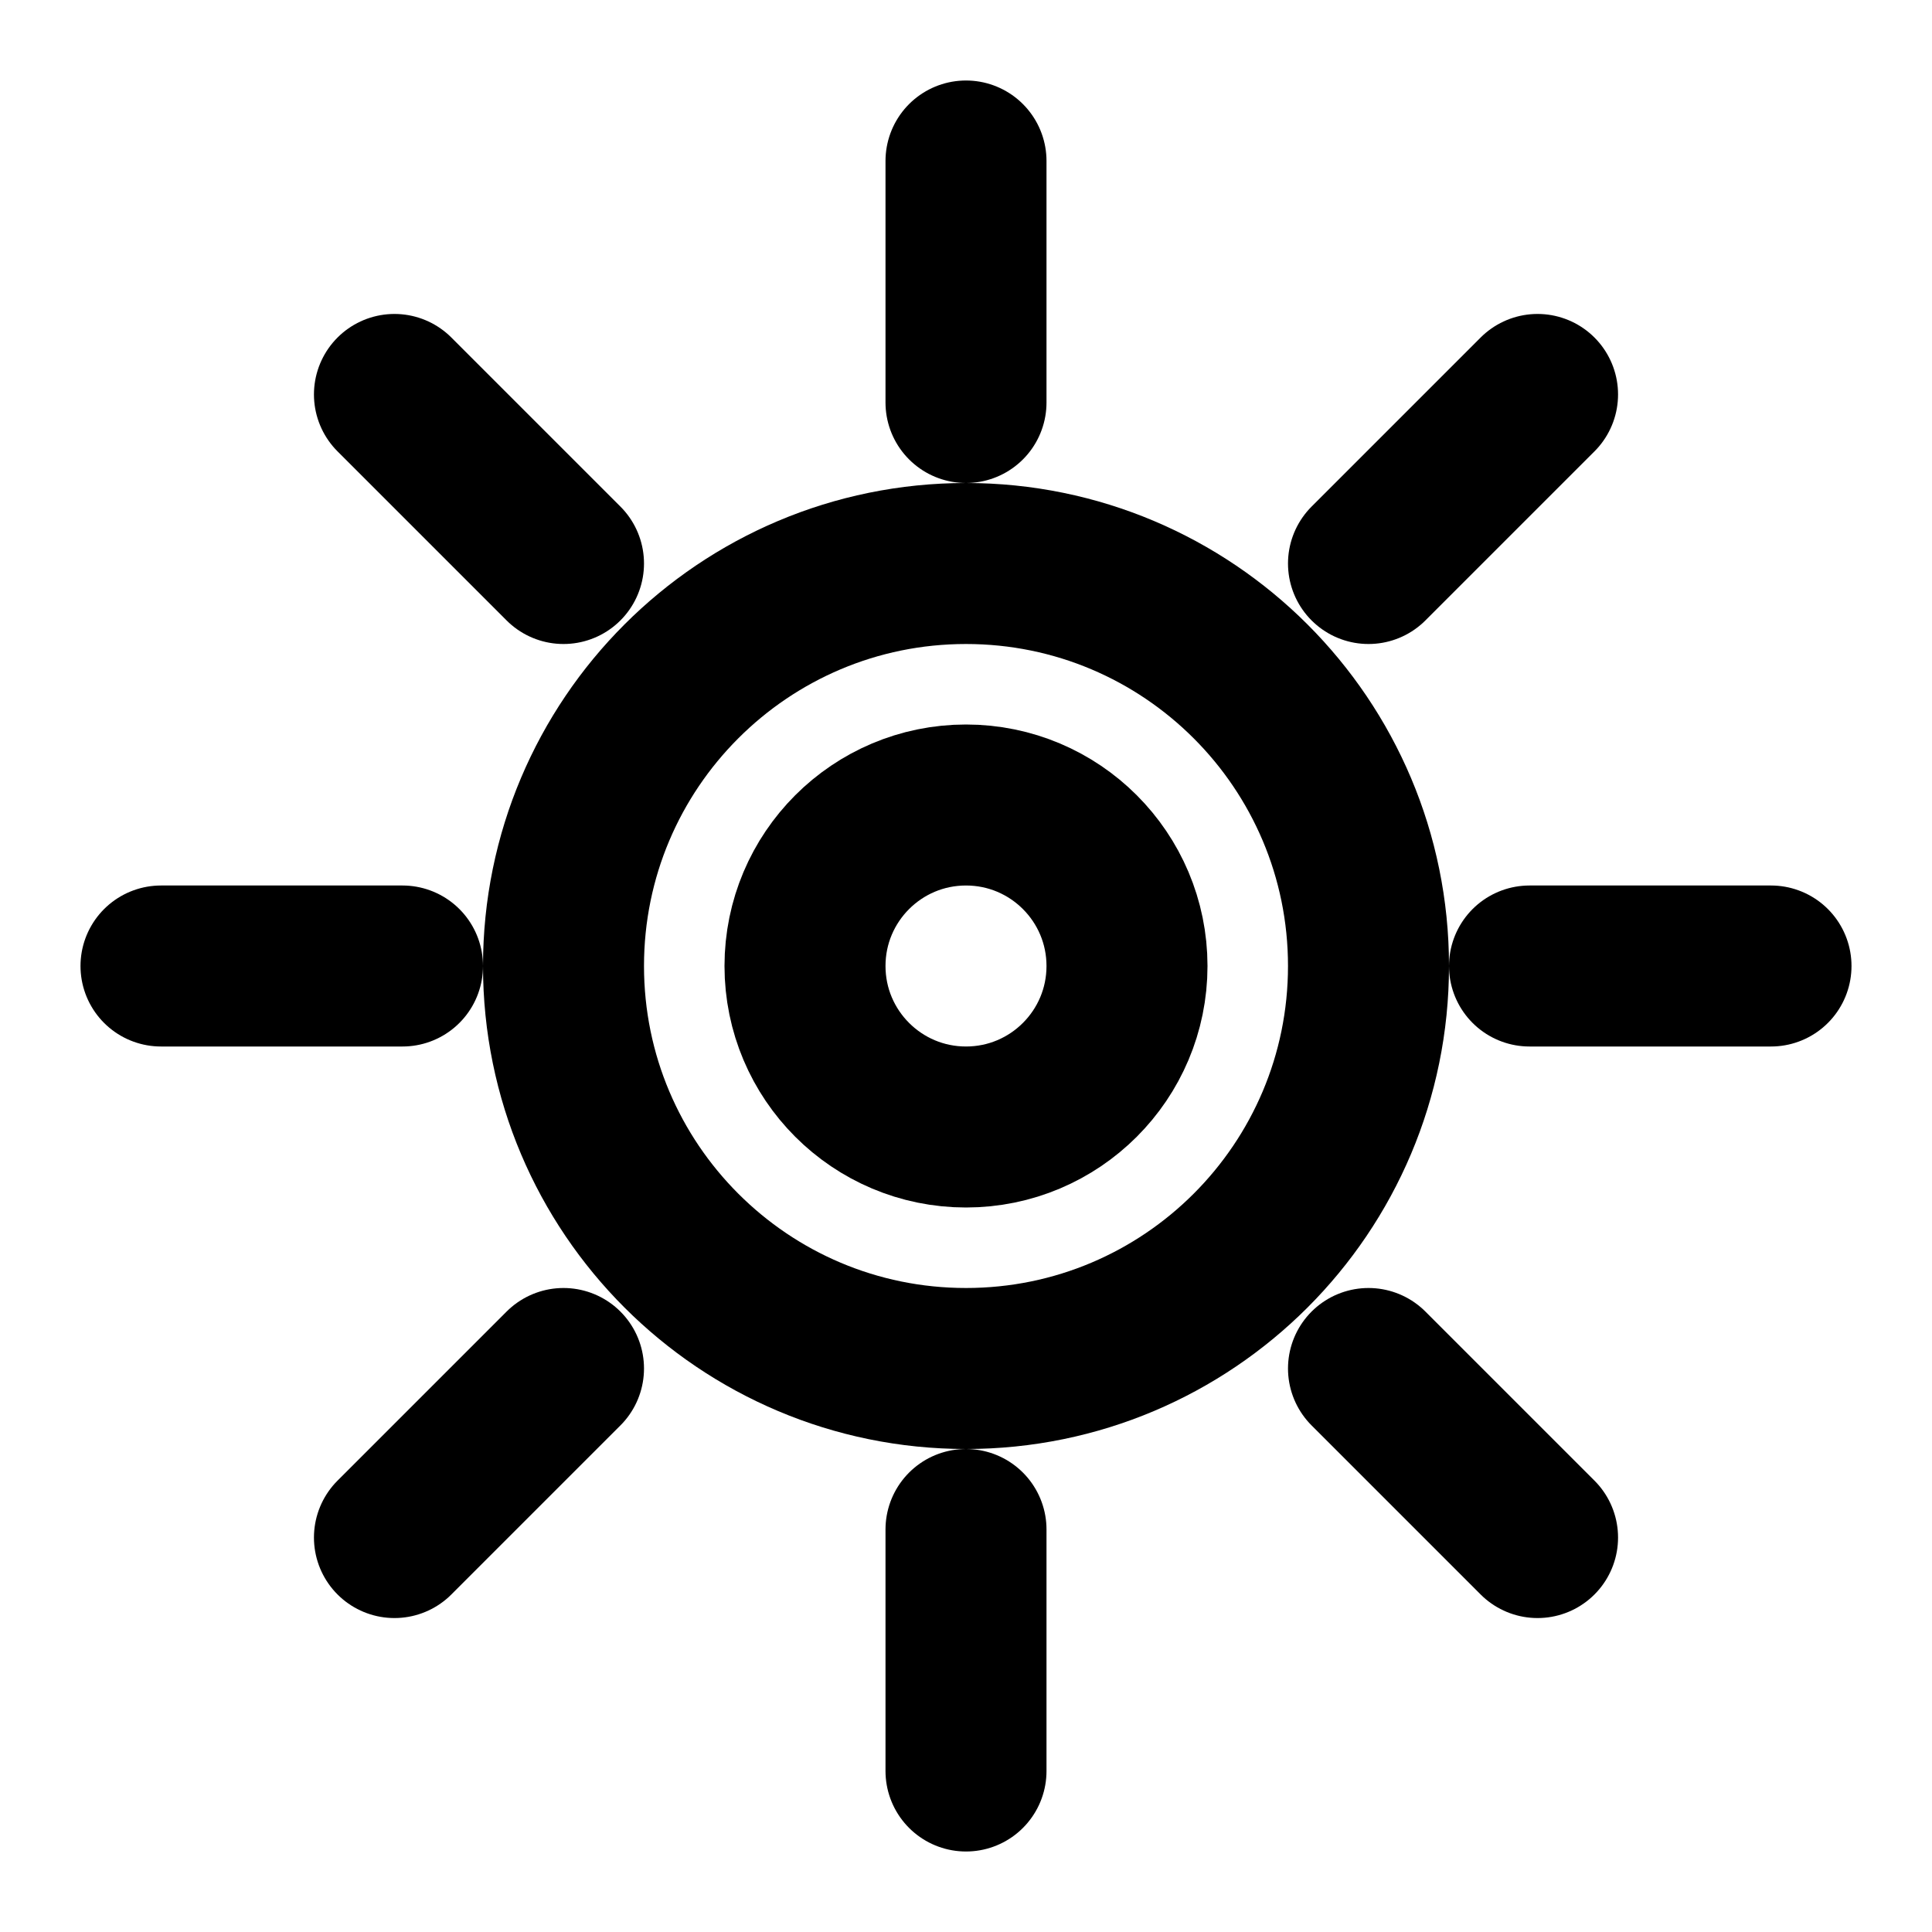
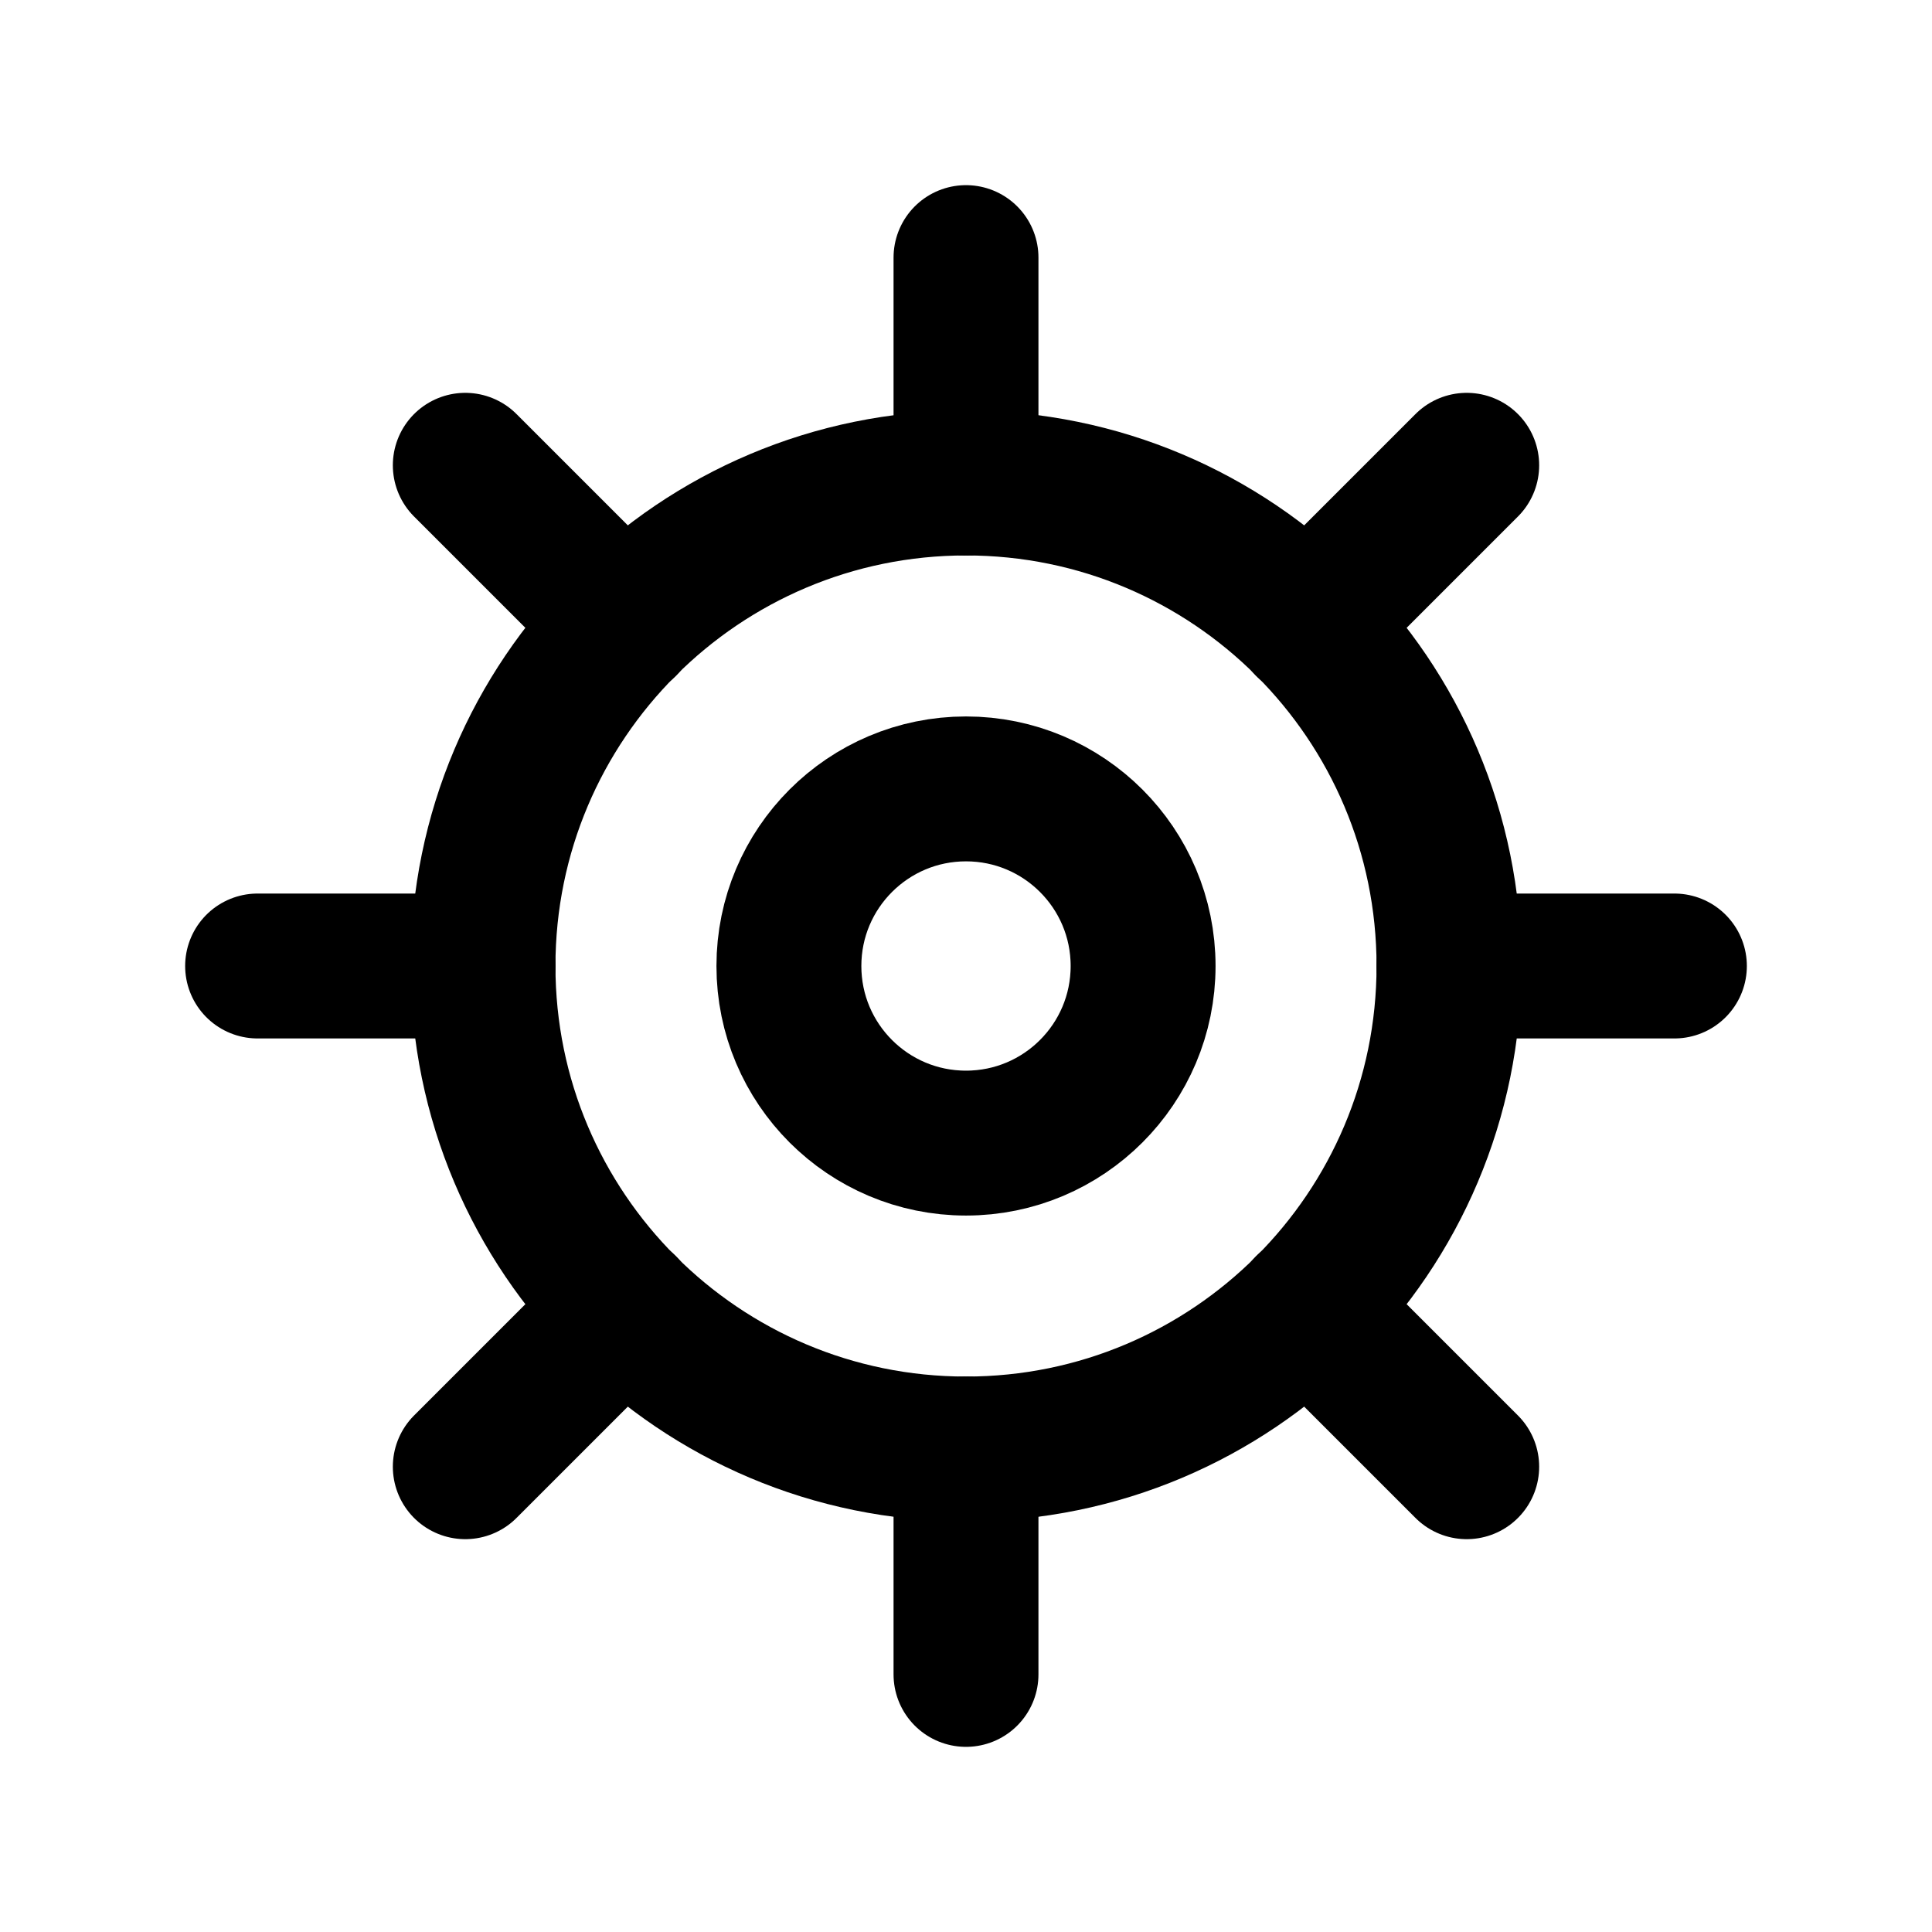
- <svg xmlns="http://www.w3.org/2000/svg" viewBox="0 0 24 24" stroke="currentColor" stroke-width="2" fill="none" stroke-linecap="round" stroke-linejoin="round">
-   <path d="M12 2v3" />
-   <path d="M12 19v3" />
-   <path d="M2 12h3" />
-   <path d="M19 12h3" />
-   <path d="M4.9 4.9L7 7" />
-   <path d="M17 17l2.1 2.1" />
-   <path d="M19.1 4.9L17 7" />
-   <path d="M7 17l-2.1 2.1" />
-   <circle cx="12" cy="12" r="5" />
-   <circle cx="12" cy="12" r="2" />
+ <svg xmlns="http://www.w3.org/2000/svg" viewBox="0 0 24 24" stroke="currentColor" stroke-width="1.8" fill="none" stroke-linecap="round" stroke-linejoin="round">
+   <circle cx="12" cy="12" r="6" />
+   <circle cx="12" cy="12" r="2.2" />
+   <path d="M18 12h2.8" />
+   <path d="M16.24 16.24l1.98 1.98" />
+   <path d="M12 18v2.8" />
+   <path d="M7.76 16.24l-1.98 1.98" />
+   <path d="M6 12H3.2" />
+   <path d="M7.76 7.76 5.78 5.78" />
+   <path d="M12 6V3.2" />
+   <path d="M16.24 7.76l1.98-1.98" />
</svg>
